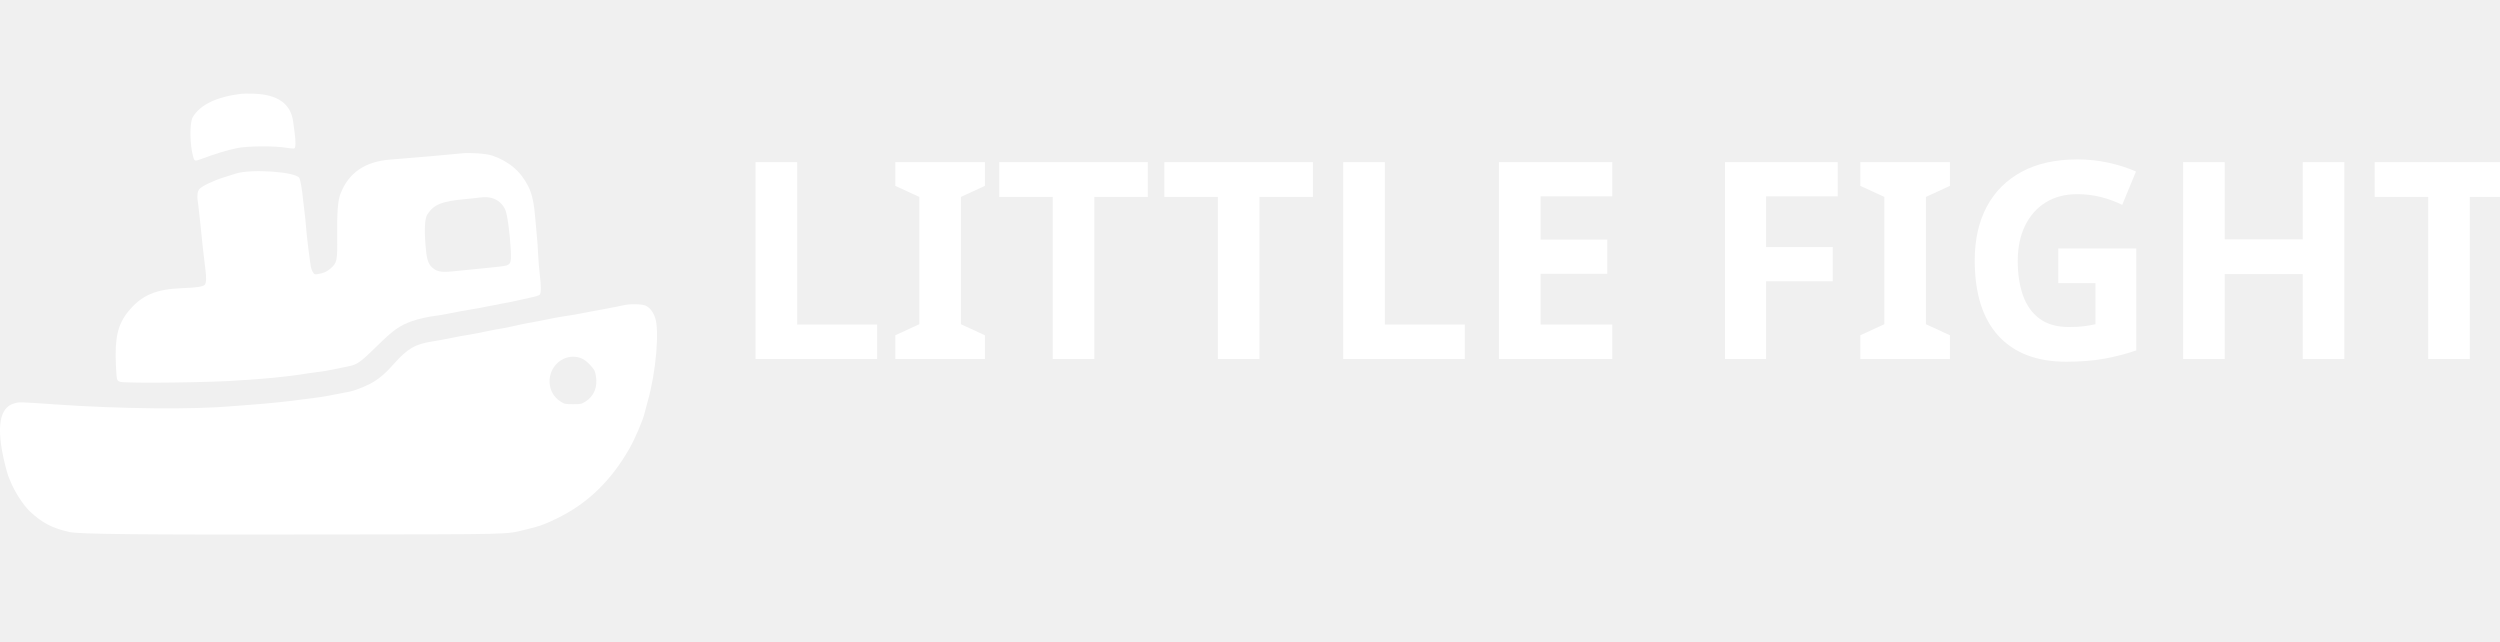
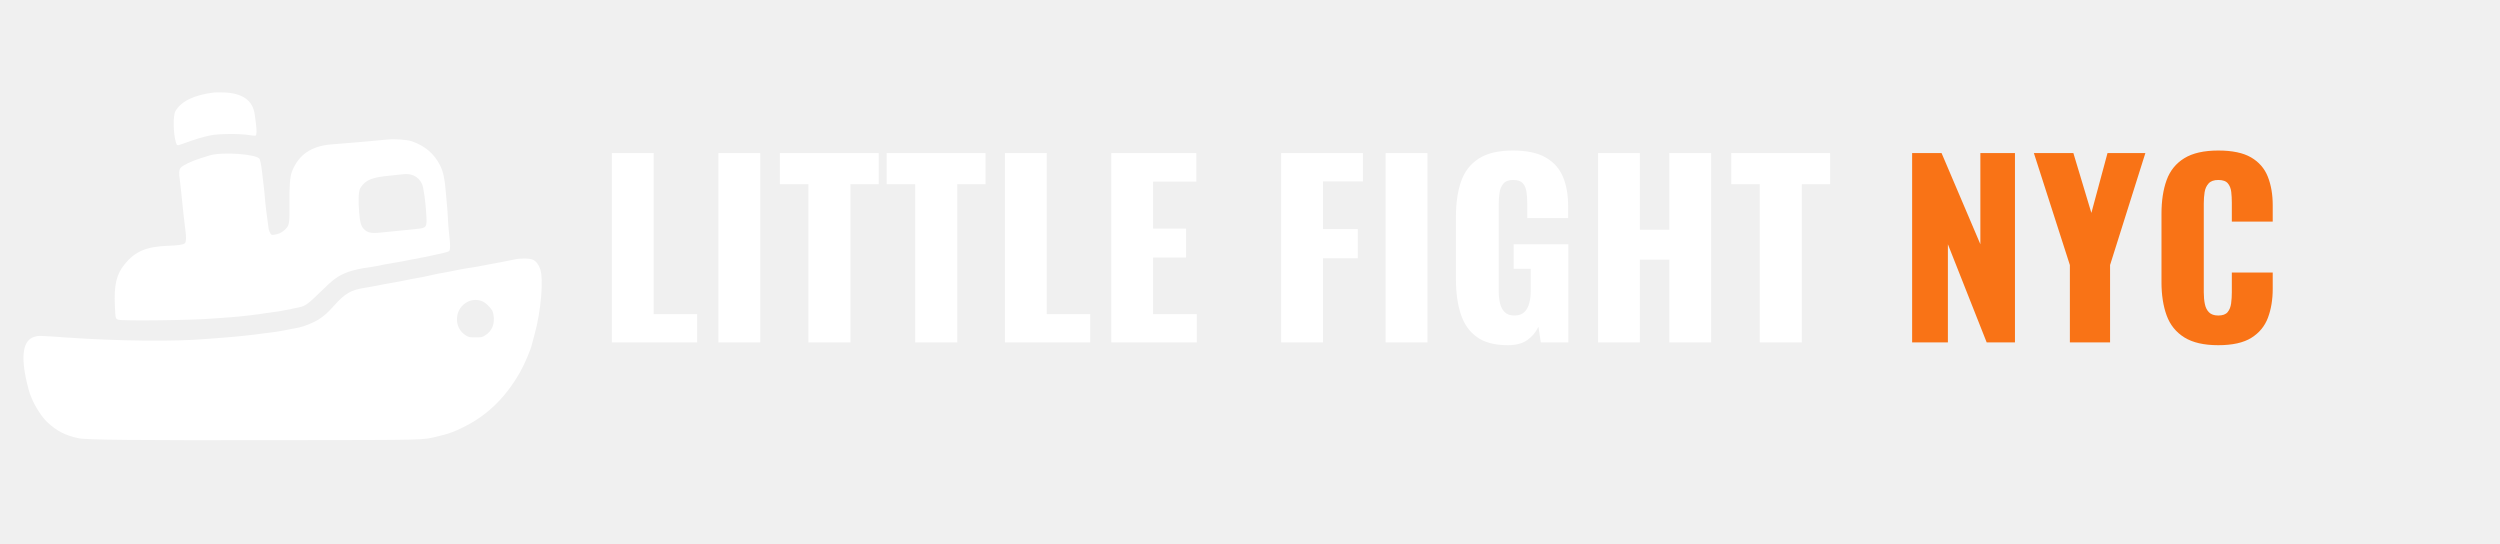
- <svg xmlns="http://www.w3.org/2000/svg" viewBox="0 0 780 200">
-   <defs>
-     <mask id="m">
-       <rect width="256" height="224" fill="#000" />
-       <circle cx="92" cy="40" r="12" fill="#fff" />
-       <circle cx="107" cy="26" r="9.5" fill="#fff" />
-       <circle cx="119" cy="15" r="7" fill="#fff" />
-       <path fill="#fff" d="M76 58 q0 -9 9 -9 h16 q9 0 9 9 l-3 60 h-28 z" />
-       <rect x="118" y="76" width="62" height="48" rx="16" fill="#fff" />
-       <rect x="56" y="114" width="146" height="22" rx="9" fill="#fff" />
-       <path fill="#fff" d="M50 132 L172 132 C198 132 212 125 219 112 C223 106 229 115 223 129 C215 151 206 160 193 161 C150 171 96 171 73 161 C57 154 44 147 48 132 Q49 131 50 132 Z" />
-       <rect x="76" y="72" width="30" height="8" rx="4" fill="#000" />
-       <rect x="128" y="88" width="16" height="18" rx="4" fill="#000" />
-       <rect x="152" y="88" width="12" height="18" rx="4" fill="#000" />
-       <circle cx="74" cy="162" r="7" fill="#000" />
-       <circle cx="104" cy="162" r="7" fill="#000" />
-       <circle cx="134" cy="162" r="7" fill="#000" />
-     </mask>
-   </defs>
-   <svg x="0" y="8" width="205" height="180" viewBox="0 0 838.016 562.406" preserveAspectRatio="xMidYMid meet">
+ <svg xmlns="http://www.w3.org/2000/svg" viewBox="0 0 920 200" role="img" aria-label="Little Fight NYC">
+   <svg x="8" y="34" width="192" height="128" viewBox="0 0 838.016 562.406" preserveAspectRatio="xMidYMid meet">
    <g transform="translate(-297.1598,611.5892) scale(0.1,-0.1)" fill="#ffffff" stroke="none">
      <path d="M6050 6114 c-317 -39 -527 -140 -620 -299 -42 -70 -38 -357 6 -506 17 -57 20 -58 111 -24 189 70 312 107 448 136 128 27 475 30 623 5 51 -8 99 -13 107 -9 18 6 20 85 5 195 -5 40 -14 105 -19 145 -30 230 -198 349 -506 358 -66 2 -136 1 -155 -1z" />
      <path d="M8860 5354 c-152 -16 -582 -54 -908 -79 -326 -25 -534 -168 -639 -439 -32 -82 -44 -234 -41 -541 4 -311 -2 -337 -84 -409 -50 -43 -86 -59 -165 -72 -39 -6 -43 -4 -61 26 -11 17 -22 48 -26 68 -20 126 -56 422 -61 507 -4 55 -13 143 -20 195 -7 52 -16 129 -20 170 -9 103 -32 235 -45 259 -42 80 -614 120 -811 57 -24 -8 -91 -29 -149 -47 -134 -41 -282 -112 -315 -150 -29 -35 -33 -95 -14 -208 5 -35 16 -132 24 -215 17 -180 51 -493 65 -591 16 -115 13 -189 -8 -208 -27 -24 -99 -35 -281 -42 -343 -12 -525 -91 -693 -297 -135 -166 -174 -337 -158 -685 9 -192 11 -198 52 -212 67 -24 1232 -9 1543 19 61 5 184 14 275 20 150 10 459 46 585 69 28 5 79 12 115 16 65 6 161 23 295 52 39 8 90 19 115 24 97 20 147 56 337 243 222 219 296 271 461 331 72 26 224 60 312 69 30 4 87 13 125 21 146 30 243 47 330 61 50 7 144 25 210 39 66 14 149 30 185 36 36 5 117 21 180 36 63 14 150 34 192 43 42 9 84 22 92 30 20 16 21 104 2 260 -8 63 -17 178 -21 255 -3 77 -10 176 -15 220 -5 44 -14 145 -20 225 -16 204 -41 324 -90 422 -97 193 -244 318 -461 394 -73 25 -281 40 -389 28z m420 -582 c59 -26 108 -75 136 -137 26 -58 59 -299 70 -510 10 -189 2 -200 -141 -215 -44 -4 -125 -13 -180 -19 -55 -6 -149 -15 -210 -21 -60 -5 -155 -15 -210 -21 -154 -16 -212 -3 -275 63 -41 45 -59 109 -71 267 -17 213 -9 347 23 396 83 127 183 168 478 195 69 6 152 15 185 20 80 11 140 6 195 -18z" />
      <path d="M10910 3414 c-30 -7 -118 -25 -195 -39 -77 -14 -174 -32 -215 -40 -173 -34 -250 -48 -340 -60 -52 -8 -149 -25 -215 -40 -66 -14 -149 -30 -185 -36 -36 -5 -94 -16 -130 -24 -177 -40 -249 -55 -290 -60 -25 -3 -74 -12 -110 -20 -116 -25 -223 -46 -310 -60 -47 -7 -107 -18 -135 -24 -105 -22 -213 -42 -300 -56 -219 -34 -315 -90 -490 -286 -107 -119 -155 -162 -249 -223 -74 -49 -231 -113 -316 -131 -206 -42 -369 -72 -450 -80 -30 -3 -100 -12 -155 -20 -153 -22 -452 -53 -625 -65 -85 -6 -202 -15 -259 -20 -506 -45 -1428 -36 -2266 22 -479 33 -451 32 -522 13 -190 -52 -231 -306 -122 -761 16 -66 36 -138 44 -160 9 -21 22 -52 28 -69 53 -134 166 -309 251 -389 158 -147 285 -213 506 -262 122 -27 888 -35 3235 -31 2488 3 2311 -1 2575 61 176 41 267 74 427 155 376 187 669 473 900 876 78 137 179 375 198 465 4 19 22 87 40 150 103 364 149 896 92 1058 -27 76 -65 126 -117 152 -47 24 -210 27 -300 4z m-515 -678 c32 -14 72 -46 107 -85 51 -57 58 -69 69 -132 26 -144 -23 -264 -136 -333 -47 -29 -55 -31 -155 -31 -100 0 -108 2 -155 31 -209 128 -187 444 38 549 71 33 163 34 232 1z" />
    </g>
  </svg>
-   <text x="228" y="112" font-family="'Oswald',sans-serif" font-weight="700" font-size="86" fill="#fff">LITTLE FIGHT <tspan fill="#f97316">NYC</tspan>
-   </text>
+   <g transform="translate(220 126) scale(.086 -.086)">
+     <path fill="#ffffff" d="M60 0V810H239V121H425V0ZM516 0V810H695V0ZM901 0V677H779V810H1202V677H1081V0ZM1358 0V677H1236V810H1659V677H1538V0ZM1742 0V810H1921V121H2107V0ZM2197 0V810H2561V688H2376V487H2517V363H2376V121H2563V0ZM2924 0V810H3274V689H3103V485H3252V360H3103V0ZM3371 0V810H3550V0ZM3894 -12Q3810 -12 3761.5 23.0Q3713 58 3692.5 121.5Q3672 185 3672 268V540Q3672 626 3694.0 689.0Q3716 752 3769.5 786.5Q3823 821 3915 821Q4005 821 4056.5 791.0Q4108 761 4130.0 708.0Q4152 655 4152 584V532H3977V598Q3977 624 3973.5 646.0Q3970 668 3957.5 681.5Q3945 695 3917 695Q3888 695 3875.0 679.5Q3862 664 3858.5 641.0Q3855 618 3855 593V218Q3855 191 3860.5 167.5Q3866 144 3880.5 129.5Q3895 115 3922 115Q3950 115 3965.0 130.0Q3980 145 3986.0 169.0Q3992 193 3992 220V315H3919V420H4153V0H4035L4025 67Q4009 33 3978.0 10.5Q3947 -12 3894 -12ZM4280 0V810H4459V482H4585V810H4764V0H4585V354H4459V0ZM4972 0V677H4850V810H5273V677H5152V0Z" />
+     <path fill="#f97316" d="M5624 0V810H5750L5916 420V810H6064V0H5943L5777 420V0ZM6299 0V331L6145 810H6314L6391 554L6460 810H6622L6471 331V0ZM6934 -12Q6842 -12 6788.5 21.5Q6735 55 6713.0 115.5Q6691 176 6691 258V550Q6691 634 6713.0 694.5Q6735 755 6788.5 788.0Q6842 821 6934 821Q7024 821 7074.5 791.5Q7125 762 7146.0 709.0Q7167 656 7167 587V517H6992V598Q6992 622 6989.5 644.0Q6987 666 6975.0 680.5Q6963 695 6934 695Q6906 695 6892.5 680.0Q6879 665 6875.5 642.5Q6872 620 6872 595V214Q6872 187 6876.5 164.5Q6881 142 6894.5 128.5Q6908 115 6934 115Q6962 115 6974.0 129.5Q6986 144 6989.0 167.0Q6992 190 6992 214V299H7167V229Q7167 160 7146.5 105.5Q7126 51 7075.5 19.5Q7025 -12 6934 -12Z" />
+   </g>
</svg>
